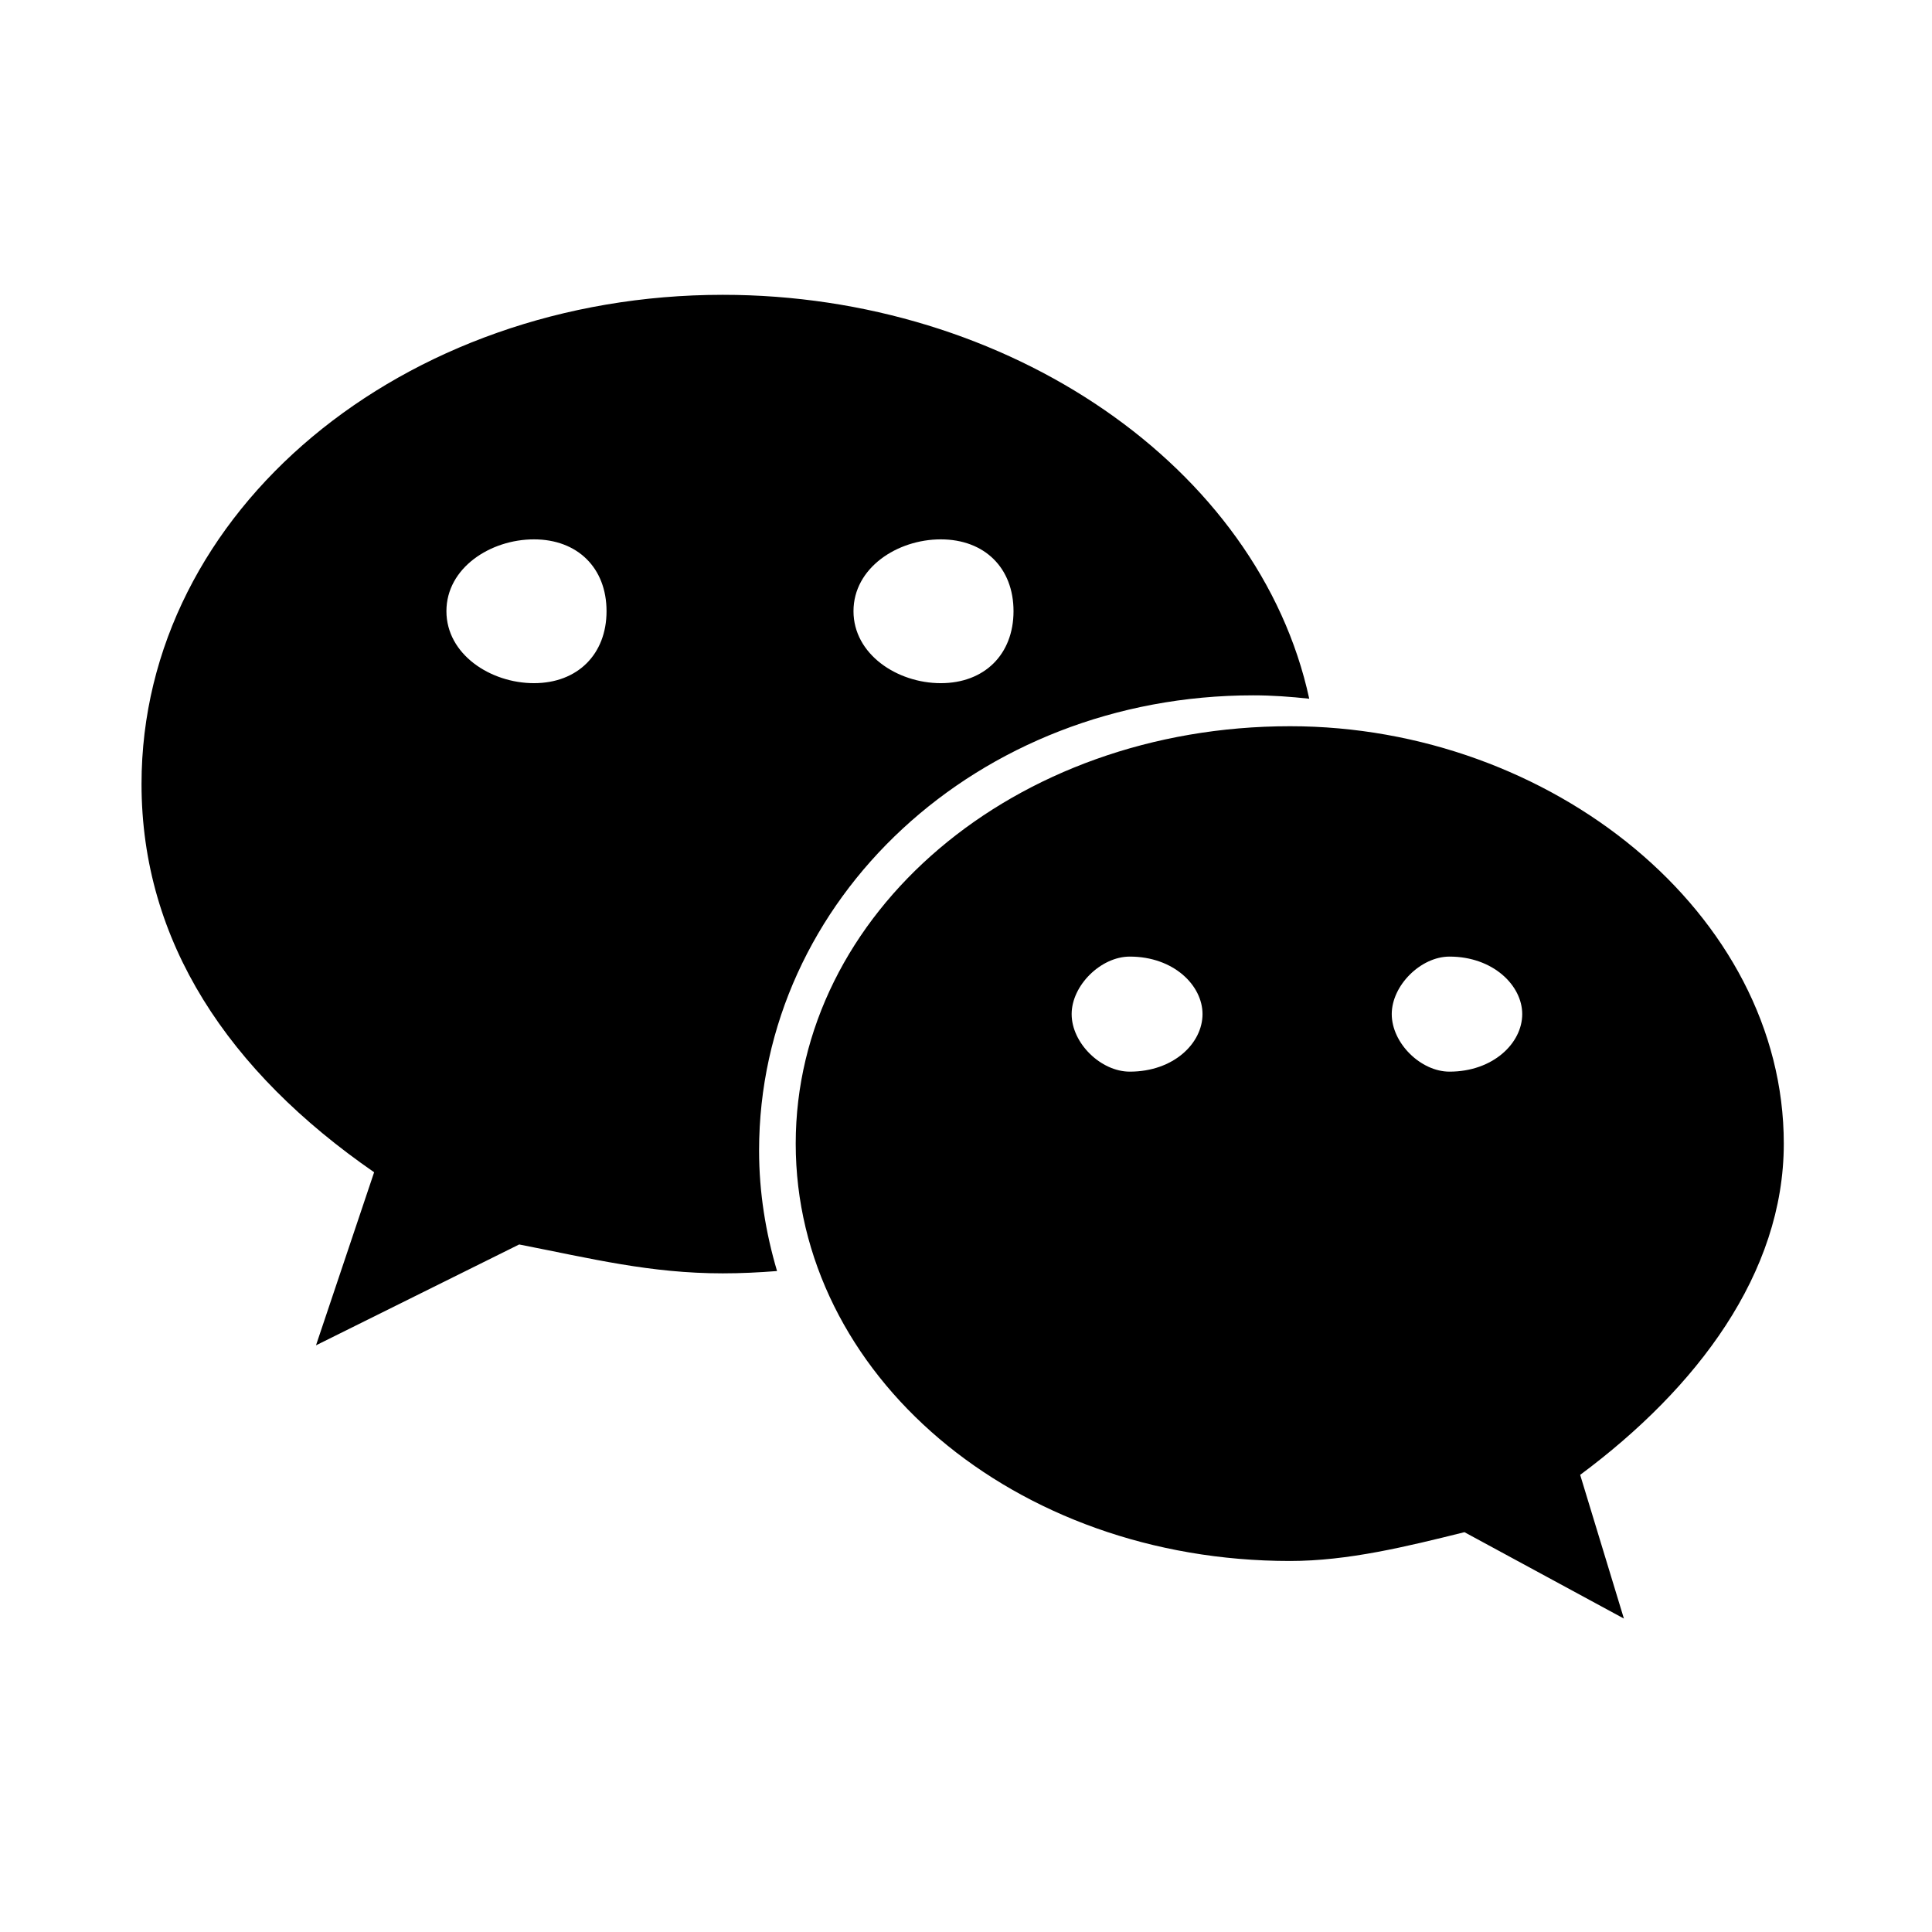
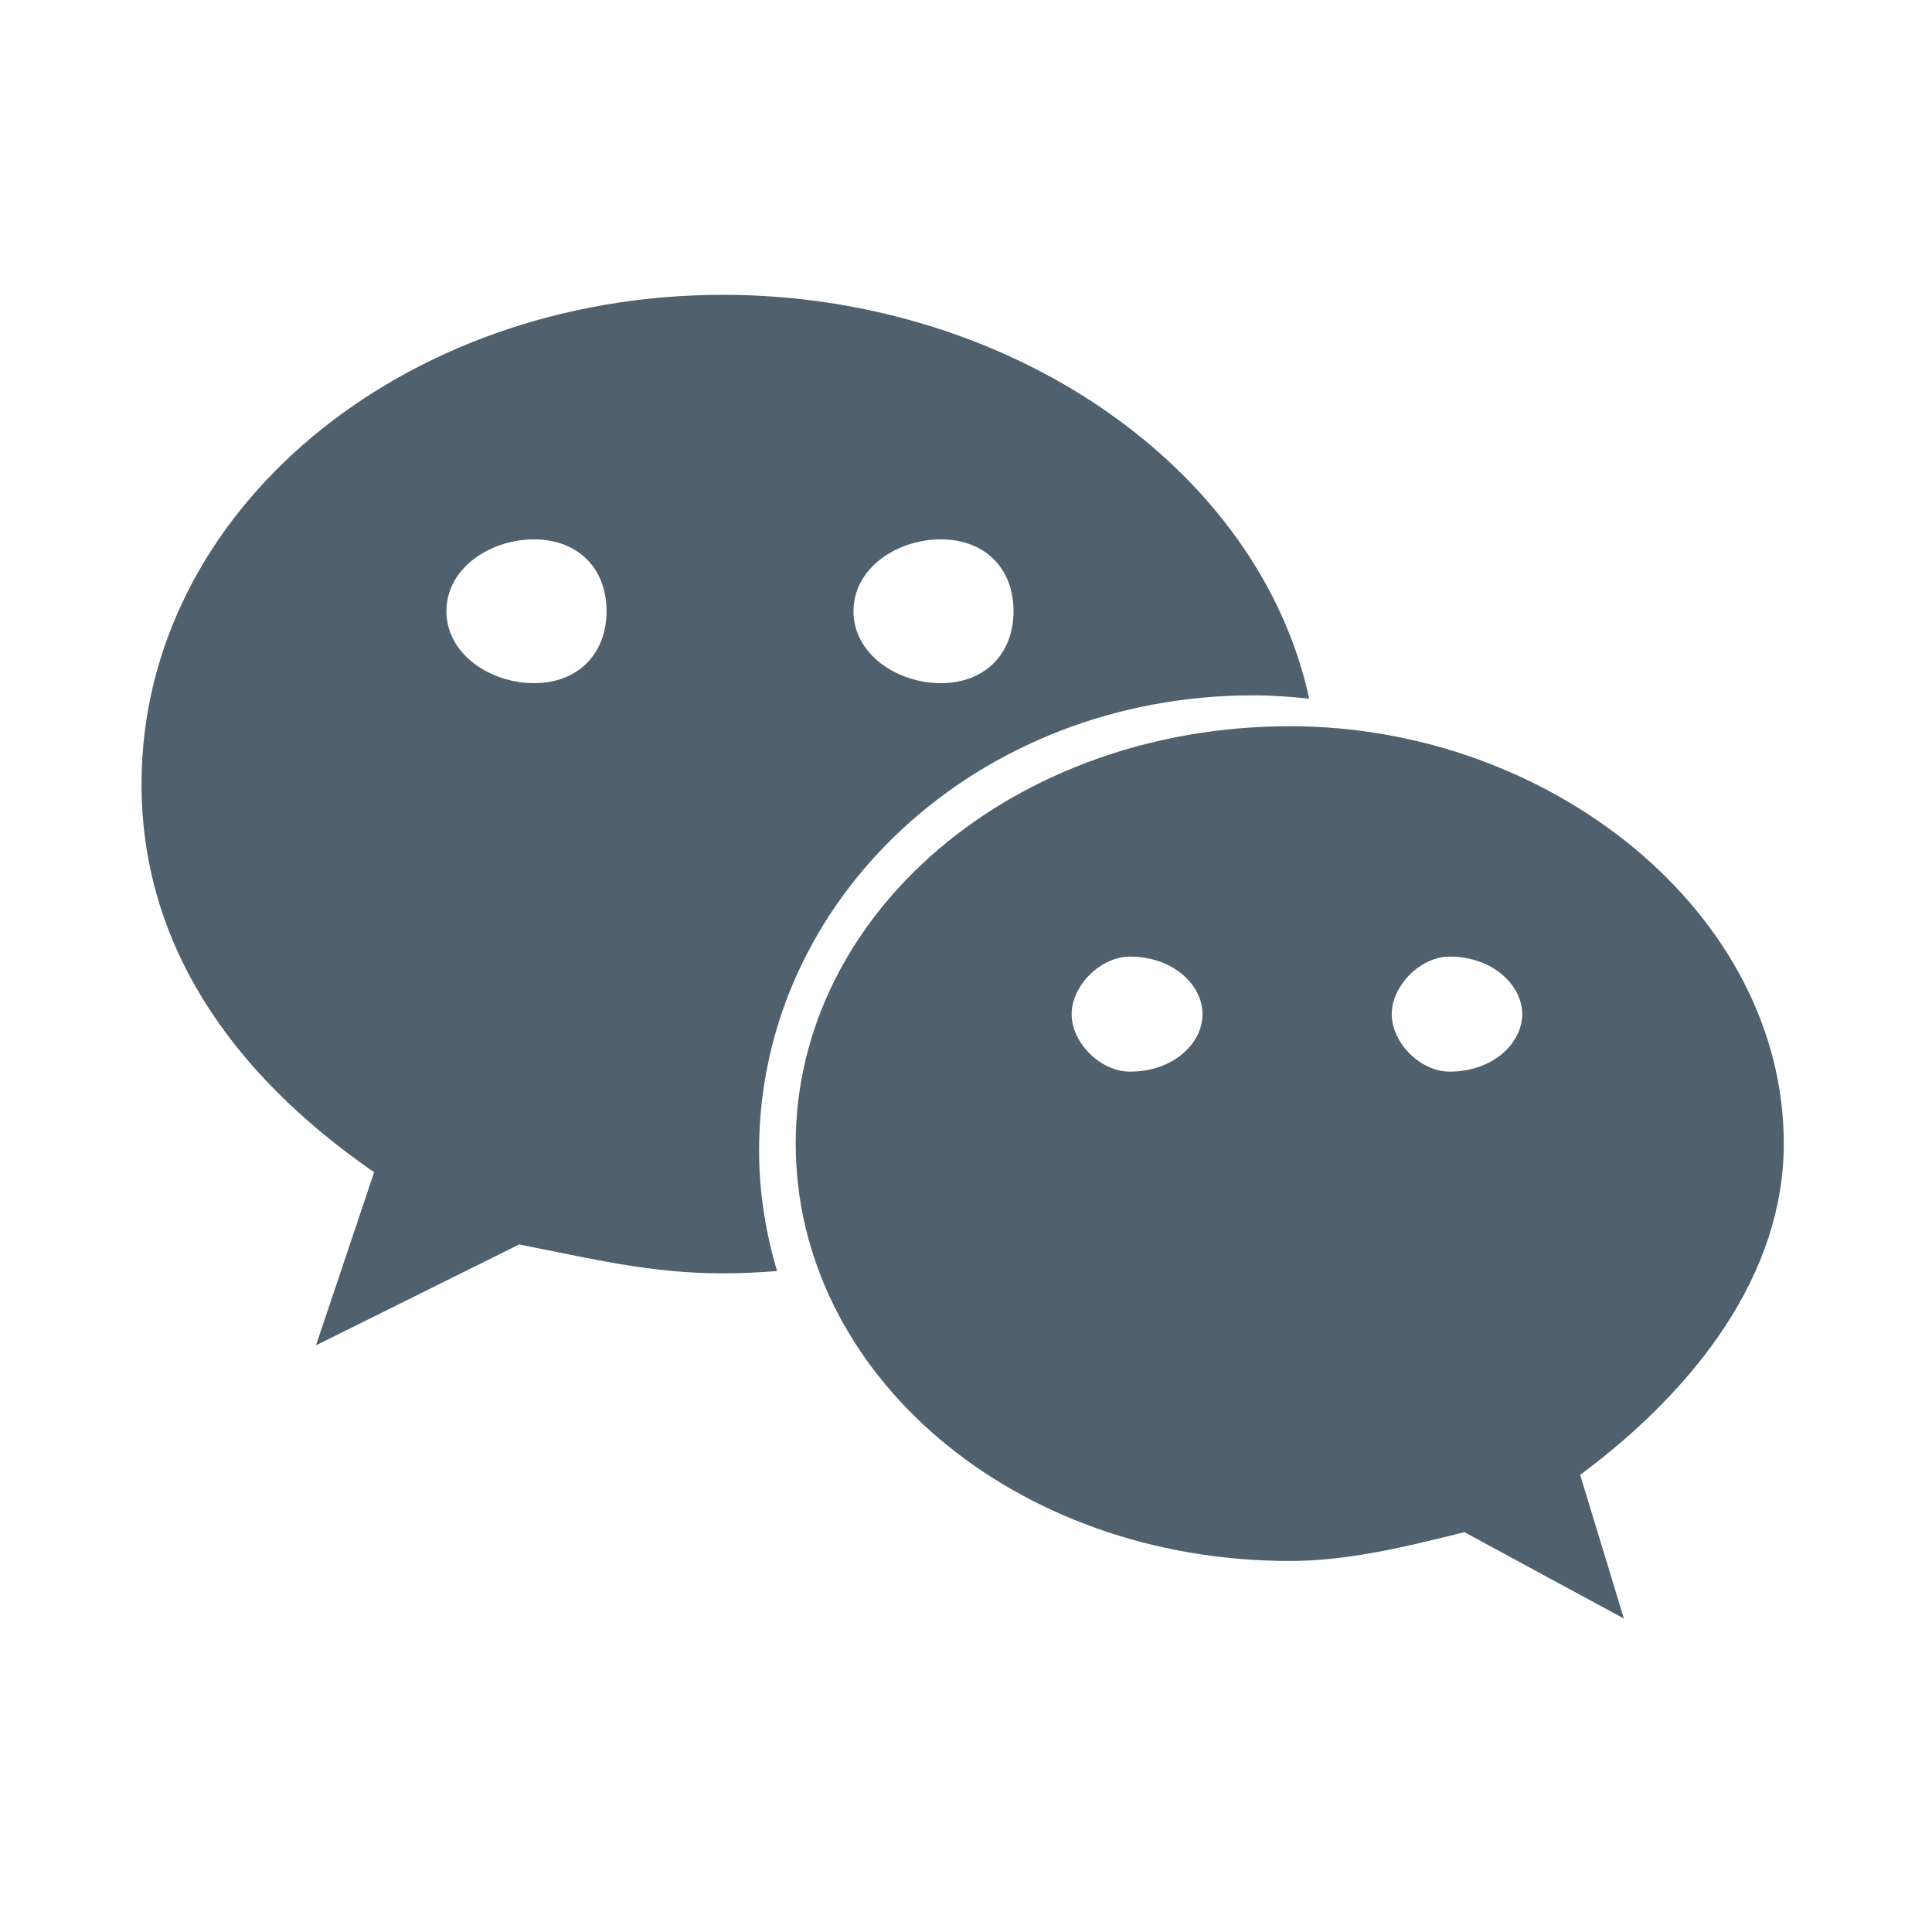
- <svg xmlns="http://www.w3.org/2000/svg" t="1647063786583" class="icon" viewBox="0 0 1024 1024" version="1.1" p-id="2202" width="200" height="200">
+ <svg xmlns="http://www.w3.org/2000/svg" t="1647063786583" class="icon" viewBox="0 0 1024 1024" version="1.1" p-id="2202" width="200" height="200" fill="#50616d">
  <defs>
    <style type="text/css" />
  </defs>
  <path d="M664.25 368.542c10.015 0 19.892 0.733 29.673 1.796-26.648-122.81-159.358-214.078-310.826-214.078-169.353 0-308.086 114.233-308.086 259.274 0 83.708 46.165 152.46 123.282 205.785l-30.809 91.73 107.689-53.455c38.558 7.537 69.46 15.309 107.924 15.309 9.663 0 19.231-0.471 28.753-1.226-6.025-20.366-9.522-41.723-9.522-63.862C402.329 476.632 517.908 368.542 664.25 368.542zM498.629 285.874c23.2 0 38.557 15.12 38.557 38.062 0 22.846-15.357 38.156-38.557 38.156-23.107 0-46.261-15.31-46.261-38.156C452.368 300.994 475.523 285.874 498.629 285.874zM283.016 362.091c-23.107 0-46.403-15.31-46.403-38.156 0-22.942 23.296-38.062 46.403-38.062 23.082 0 38.463 15.12 38.463 38.062C321.479 346.782 306.098 362.091 283.016 362.091zM945.448 606.151c0-121.888-123.258-221.237-261.684-221.237-146.578 0-262.016 99.349-262.016 221.237 0 122.065 115.437 221.201 262.016 221.201 30.666 0 61.617-7.609 92.424-15.263l84.514 45.787-23.179-76.171C899.379 735.777 945.448 674.902 945.448 606.151zM598.803 567.994c-15.332 0-30.808-15.097-30.808-30.502 0-15.191 15.475-30.477 30.808-30.477 23.296 0 38.558 15.286 38.558 30.477C637.362 552.897 622.099 567.994 598.803 567.994zM768.251 567.994c-15.213 0-30.595-15.097-30.595-30.502 0-15.191 15.381-30.477 30.595-30.477 23.107 0 38.558 15.286 38.558 30.477C806.809 552.897 791.358 567.994 768.251 567.994z" p-id="2203" />
</svg>
